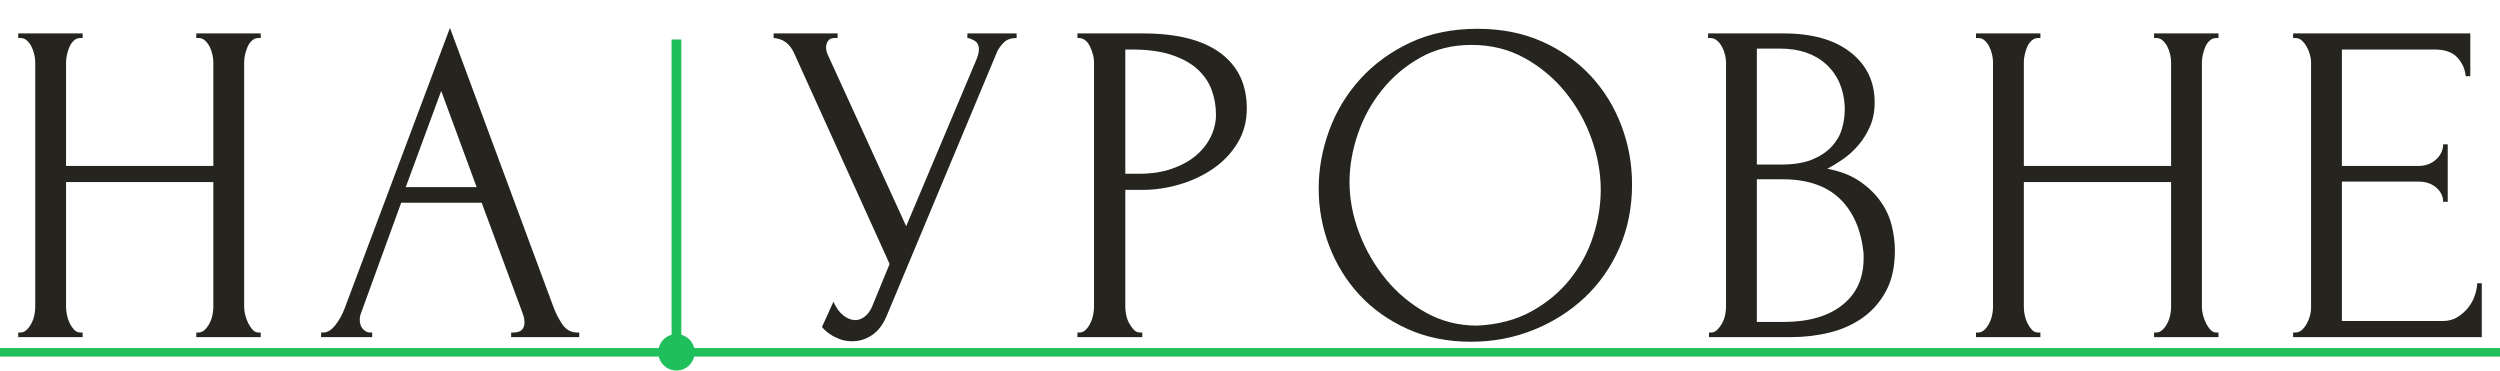
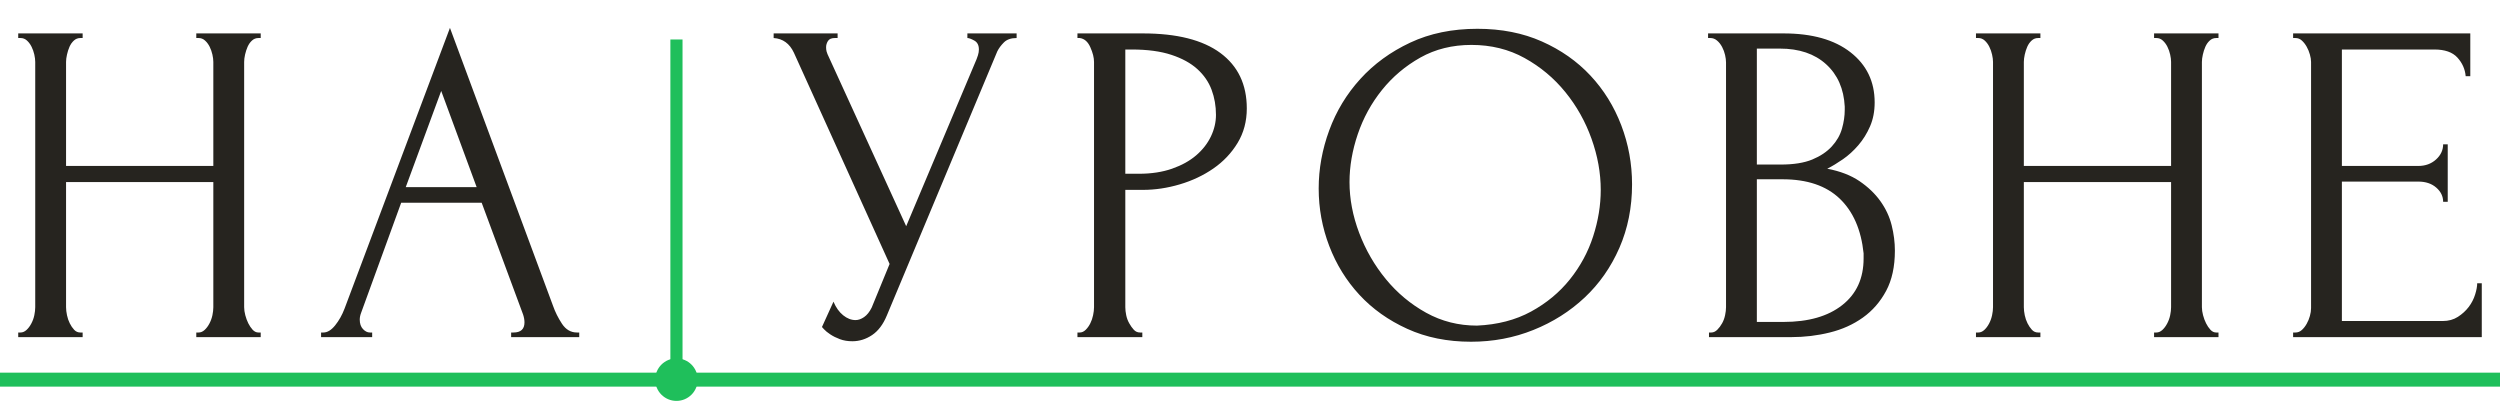
- <svg xmlns="http://www.w3.org/2000/svg" viewBox="-6 0 823.15 122" width="823.15" height="122" role="img" aria-label="НА УРОВНЕ">
-   <rect x="-6" y="114.6" width="823.15" height="2.8" fill="#1FBF5B" />
+ <svg xmlns="http://www.w3.org/2000/svg" viewBox="-6 0 823.15 133" width="823.15" height="133" role="img" aria-label="НА УРОВНЕ">
+   <rect x="-6" y="122.7" width="823.15" height="4.6" fill="#1FBF5B" />
  <g fill="#26241F" transform="translate(0 11)">
    <path transform="translate(-8.64 0)" d="M67.27 98.48H68.03Q69.09 98.48 70 97.65Q70.91 96.82 71.59 95.53Q72.27 94.24 72.58 92.8Q72.88 91.36 72.88 90.15V48.94H24.39V90.15Q24.39 91.36 24.7 92.8Q25 94.24 25.61 95.45Q26.21 96.67 27.05 97.58Q27.88 98.48 29.09 98.48H29.85V100H8.64V98.48H9.39Q10.45 98.48 11.36 97.65Q12.27 96.82 12.95 95.53Q13.64 94.24 13.94 92.8Q14.24 91.36 14.24 90.15V9.39Q14.24 8.33 13.94 6.97Q13.64 5.61 13.03 4.39Q12.42 3.18 11.52 2.35Q10.61 1.52 9.39 1.52H8.64V0H29.85V1.52H29.09Q27.88 1.52 26.97 2.35Q26.06 3.18 25.53 4.39Q25 5.61 24.7 6.97Q24.39 8.33 24.39 9.39V43.64H72.88V9.39Q72.88 8.33 72.58 6.97Q72.27 5.61 71.67 4.39Q71.06 3.18 70.15 2.35Q69.24 1.52 68.03 1.52H67.27V0H88.48V1.52H87.73Q86.52 1.52 85.61 2.35Q84.7 3.18 84.17 4.39Q83.64 5.61 83.33 6.97Q83.03 8.33 83.03 9.39V90.15Q83.03 91.36 83.41 92.8Q83.79 94.24 84.39 95.45Q85 96.67 85.83 97.58Q86.67 98.48 87.73 98.48H88.48V100H67.27ZM170.94 98.48H171.7Q175.33 98.48 175.33 95.15Q175.33 93.94 174.88 92.58L161.24 55.76H134.73L121.55 91.97Q121.09 93.18 121.09 94.24Q121.09 96.21 122.15 97.35Q123.21 98.48 124.42 98.48H125.18V100H108.36V98.48H109.12Q111.09 98.48 112.98 96.14Q114.88 93.79 116.09 90.61L150.79 -1.82L184.73 89.7Q185.79 92.73 187.68 95.61Q189.58 98.48 192.61 98.48H193.36V100H170.94ZM136.24 50.61H159.58L147.91 18.94Z" />
  </g>
  <g fill="#26241F" transform="translate(248.73 11)">
    <path transform="translate(-1.06 0)" d="M1.06 0H22.12V1.52H21.21Q19.55 1.52 18.94 2.5Q18.33 3.48 18.33 4.55Q18.33 5.3 18.48 5.91Q18.64 6.52 18.79 6.82L44.7 63.48L67.88 8.48Q68.03 8.18 68.33 7.2Q68.64 6.21 68.64 5.3Q68.64 3.18 67.12 2.35Q65.61 1.52 64.85 1.52V0H81.06V1.52Q78.33 1.52 76.89 2.95Q75.45 4.39 74.7 5.91L38.33 92.88Q36.52 97.27 33.48 99.32Q30.45 101.36 26.97 101.36Q24.7 101.36 22.88 100.68Q21.06 100 19.7 99.09Q18.33 98.18 17.65 97.42Q16.97 96.67 16.97 96.67L20.76 88.33Q21.97 91.21 23.94 92.8Q25.91 94.39 28.03 94.39Q29.39 94.39 30.83 93.41Q32.27 92.42 33.33 90.3L39.24 75.91L7.73 6.36Q5.61 1.82 1.06 1.52ZM101.09 0H122.61Q139.42 0 148.14 6.44Q156.85 12.88 156.85 24.7Q156.85 31.06 153.82 36.06Q150.79 41.06 145.86 44.47Q140.94 47.88 134.8 49.7Q128.67 51.52 122.61 51.52H116.85V90.15Q116.85 91.36 117.15 92.8Q117.45 94.24 118.14 95.45Q118.82 96.67 119.65 97.58Q120.48 98.48 121.7 98.48H122.45V100H101.09V98.48H101.85Q102.91 98.48 103.82 97.58Q104.73 96.67 105.33 95.45Q105.94 94.24 106.24 92.8Q106.55 91.36 106.55 90.15V9.39Q106.55 7.27 105.33 4.55Q104.12 1.82 101.85 1.52H101.09ZM116.85 5.3V46.21H121.39Q127.45 46.21 132.23 44.55Q137 42.88 140.18 40.15Q143.36 37.42 145.03 33.94Q146.7 30.45 146.7 26.82Q146.7 22.42 145.26 18.56Q143.82 14.7 140.56 11.74Q137.3 8.79 132 7.05Q126.7 5.3 118.97 5.3ZM232.79 -1.52Q244.61 -1.52 254 2.65Q263.39 6.82 269.98 13.86Q276.58 20.91 280.14 30.23Q283.7 39.55 283.7 49.7Q283.7 61.06 279.53 70.61Q275.36 80.15 268.09 86.97Q260.82 93.79 251.2 97.65Q241.58 101.52 230.67 101.52Q219 101.52 209.68 97.27Q200.36 93.03 193.92 86.06Q187.48 79.09 184 70Q180.52 60.91 180.52 51.06Q180.52 41.36 184 31.89Q187.48 22.42 194.23 15Q200.97 7.58 210.67 3.03Q220.36 -1.52 232.79 -1.52ZM232.64 96.21Q242.79 95.76 250.44 91.59Q258.09 87.42 263.24 80.98Q268.39 74.55 270.89 66.82Q273.39 59.09 273.39 51.52Q273.39 43.18 270.36 34.7Q267.33 26.21 261.73 19.32Q256.12 12.42 248.32 8.11Q240.52 3.79 230.82 3.79Q221.42 3.79 214 7.95Q206.58 12.12 201.35 18.64Q196.12 25.15 193.39 33.18Q190.67 41.21 190.67 48.94Q190.67 57.27 193.85 65.68Q197.03 74.09 202.64 80.91Q208.24 87.73 215.89 91.97Q223.55 96.21 232.64 96.21ZM309.03 98.48H309.79Q310.85 98.48 311.76 97.58Q312.67 96.67 313.35 95.45Q314.03 94.24 314.33 92.8Q314.64 91.36 314.64 90.15V9.55Q314.64 8.48 314.33 7.12Q314.03 5.76 313.35 4.47Q312.67 3.18 311.68 2.35Q310.7 1.52 309.48 1.52H308.73V0H333.58Q347.67 0 355.62 6.21Q363.58 12.42 363.58 22.73Q363.58 27.12 362.06 30.61Q360.55 34.09 358.2 36.82Q355.85 39.55 353.12 41.44Q350.39 43.33 347.97 44.55Q354.33 45.76 358.58 48.64Q362.82 51.52 365.47 55.23Q368.12 58.94 369.18 63.18Q370.24 67.42 370.24 71.52Q370.24 79.39 367.36 84.77Q364.48 90.15 359.71 93.56Q354.94 96.97 348.8 98.48Q342.67 100 336.15 100H309.03ZM359.94 72.42Q358.73 60.76 352.06 54.39Q345.39 48.03 333.27 48.03H324.79V95H333.58Q345.85 95 352.89 89.47Q359.94 83.94 359.94 74.09ZM353.73 24.09Q353.27 15.3 347.59 10.15Q341.91 5 332.36 5H324.79V43.18H332.67Q339.03 43.18 343.05 41.52Q347.06 39.85 349.48 37.2Q351.91 34.55 352.82 31.36Q353.73 28.18 353.73 25.15ZM455.58 98.48H456.33Q457.39 98.48 458.3 97.65Q459.21 96.82 459.89 95.53Q460.58 94.24 460.88 92.8Q461.18 91.36 461.18 90.15V48.94H412.7V90.15Q412.7 91.36 413 92.8Q413.3 94.24 413.91 95.45Q414.52 96.67 415.35 97.58Q416.18 98.48 417.39 98.48H418.15V100H396.94V98.48H397.7Q398.76 98.48 399.67 97.65Q400.58 96.82 401.26 95.53Q401.94 94.24 402.24 92.8Q402.55 91.36 402.55 90.15V9.39Q402.55 8.33 402.24 6.97Q401.94 5.61 401.33 4.39Q400.73 3.18 399.82 2.35Q398.91 1.52 397.7 1.52H396.94V0H418.15V1.52H417.39Q416.18 1.52 415.27 2.35Q414.36 3.18 413.83 4.39Q413.3 5.61 413 6.97Q412.7 8.33 412.7 9.39V43.64H461.18V9.39Q461.18 8.33 460.88 6.97Q460.58 5.61 459.97 4.39Q459.36 3.18 458.45 2.35Q457.55 1.52 456.33 1.52H455.58V0H476.79V1.52H476.03Q474.82 1.52 473.91 2.35Q473 3.18 472.47 4.39Q471.94 5.61 471.64 6.97Q471.33 8.33 471.33 9.39V90.15Q471.33 91.36 471.71 92.8Q472.09 94.24 472.7 95.45Q473.3 96.67 474.14 97.58Q474.97 98.48 476.03 98.48H476.79V100H455.58ZM501.36 98.48H502.12Q503.33 98.48 504.24 97.65Q505.15 96.82 505.83 95.61Q506.52 94.39 506.89 93.03Q507.27 91.67 507.27 90.45V9.39Q507.27 8.33 506.89 6.97Q506.52 5.61 505.83 4.39Q505.15 3.18 504.24 2.35Q503.33 1.52 502.12 1.52H501.36V0H559.7V14.09H558.18Q557.88 10.61 555.45 7.95Q553.03 5.3 547.88 5.3H517.42V43.64H542.58Q546.06 43.64 548.41 41.52Q550.76 39.39 550.76 36.52H552.27V55.45H550.76Q550.76 52.73 548.48 50.76Q546.21 48.79 542.58 48.79H517.42V94.7H550.61Q553.48 94.7 555.61 93.33Q557.73 91.97 559.17 90.08Q560.61 88.18 561.29 85.98Q561.97 83.79 561.97 82.27H563.48V100H501.36Z" />
  </g>
-   <rect x="215.13" y="13" width="3.2" height="103" fill="#1FBF5B" />
-   <circle cx="216.73" cy="116" r="6" fill="#1FBF5B" />
+   <rect x="214.73" y="13" width="4" height="112" fill="#1FBF5B" />
+   <circle cx="216.73" cy="125" r="7" fill="#1FBF5B" />
</svg>
